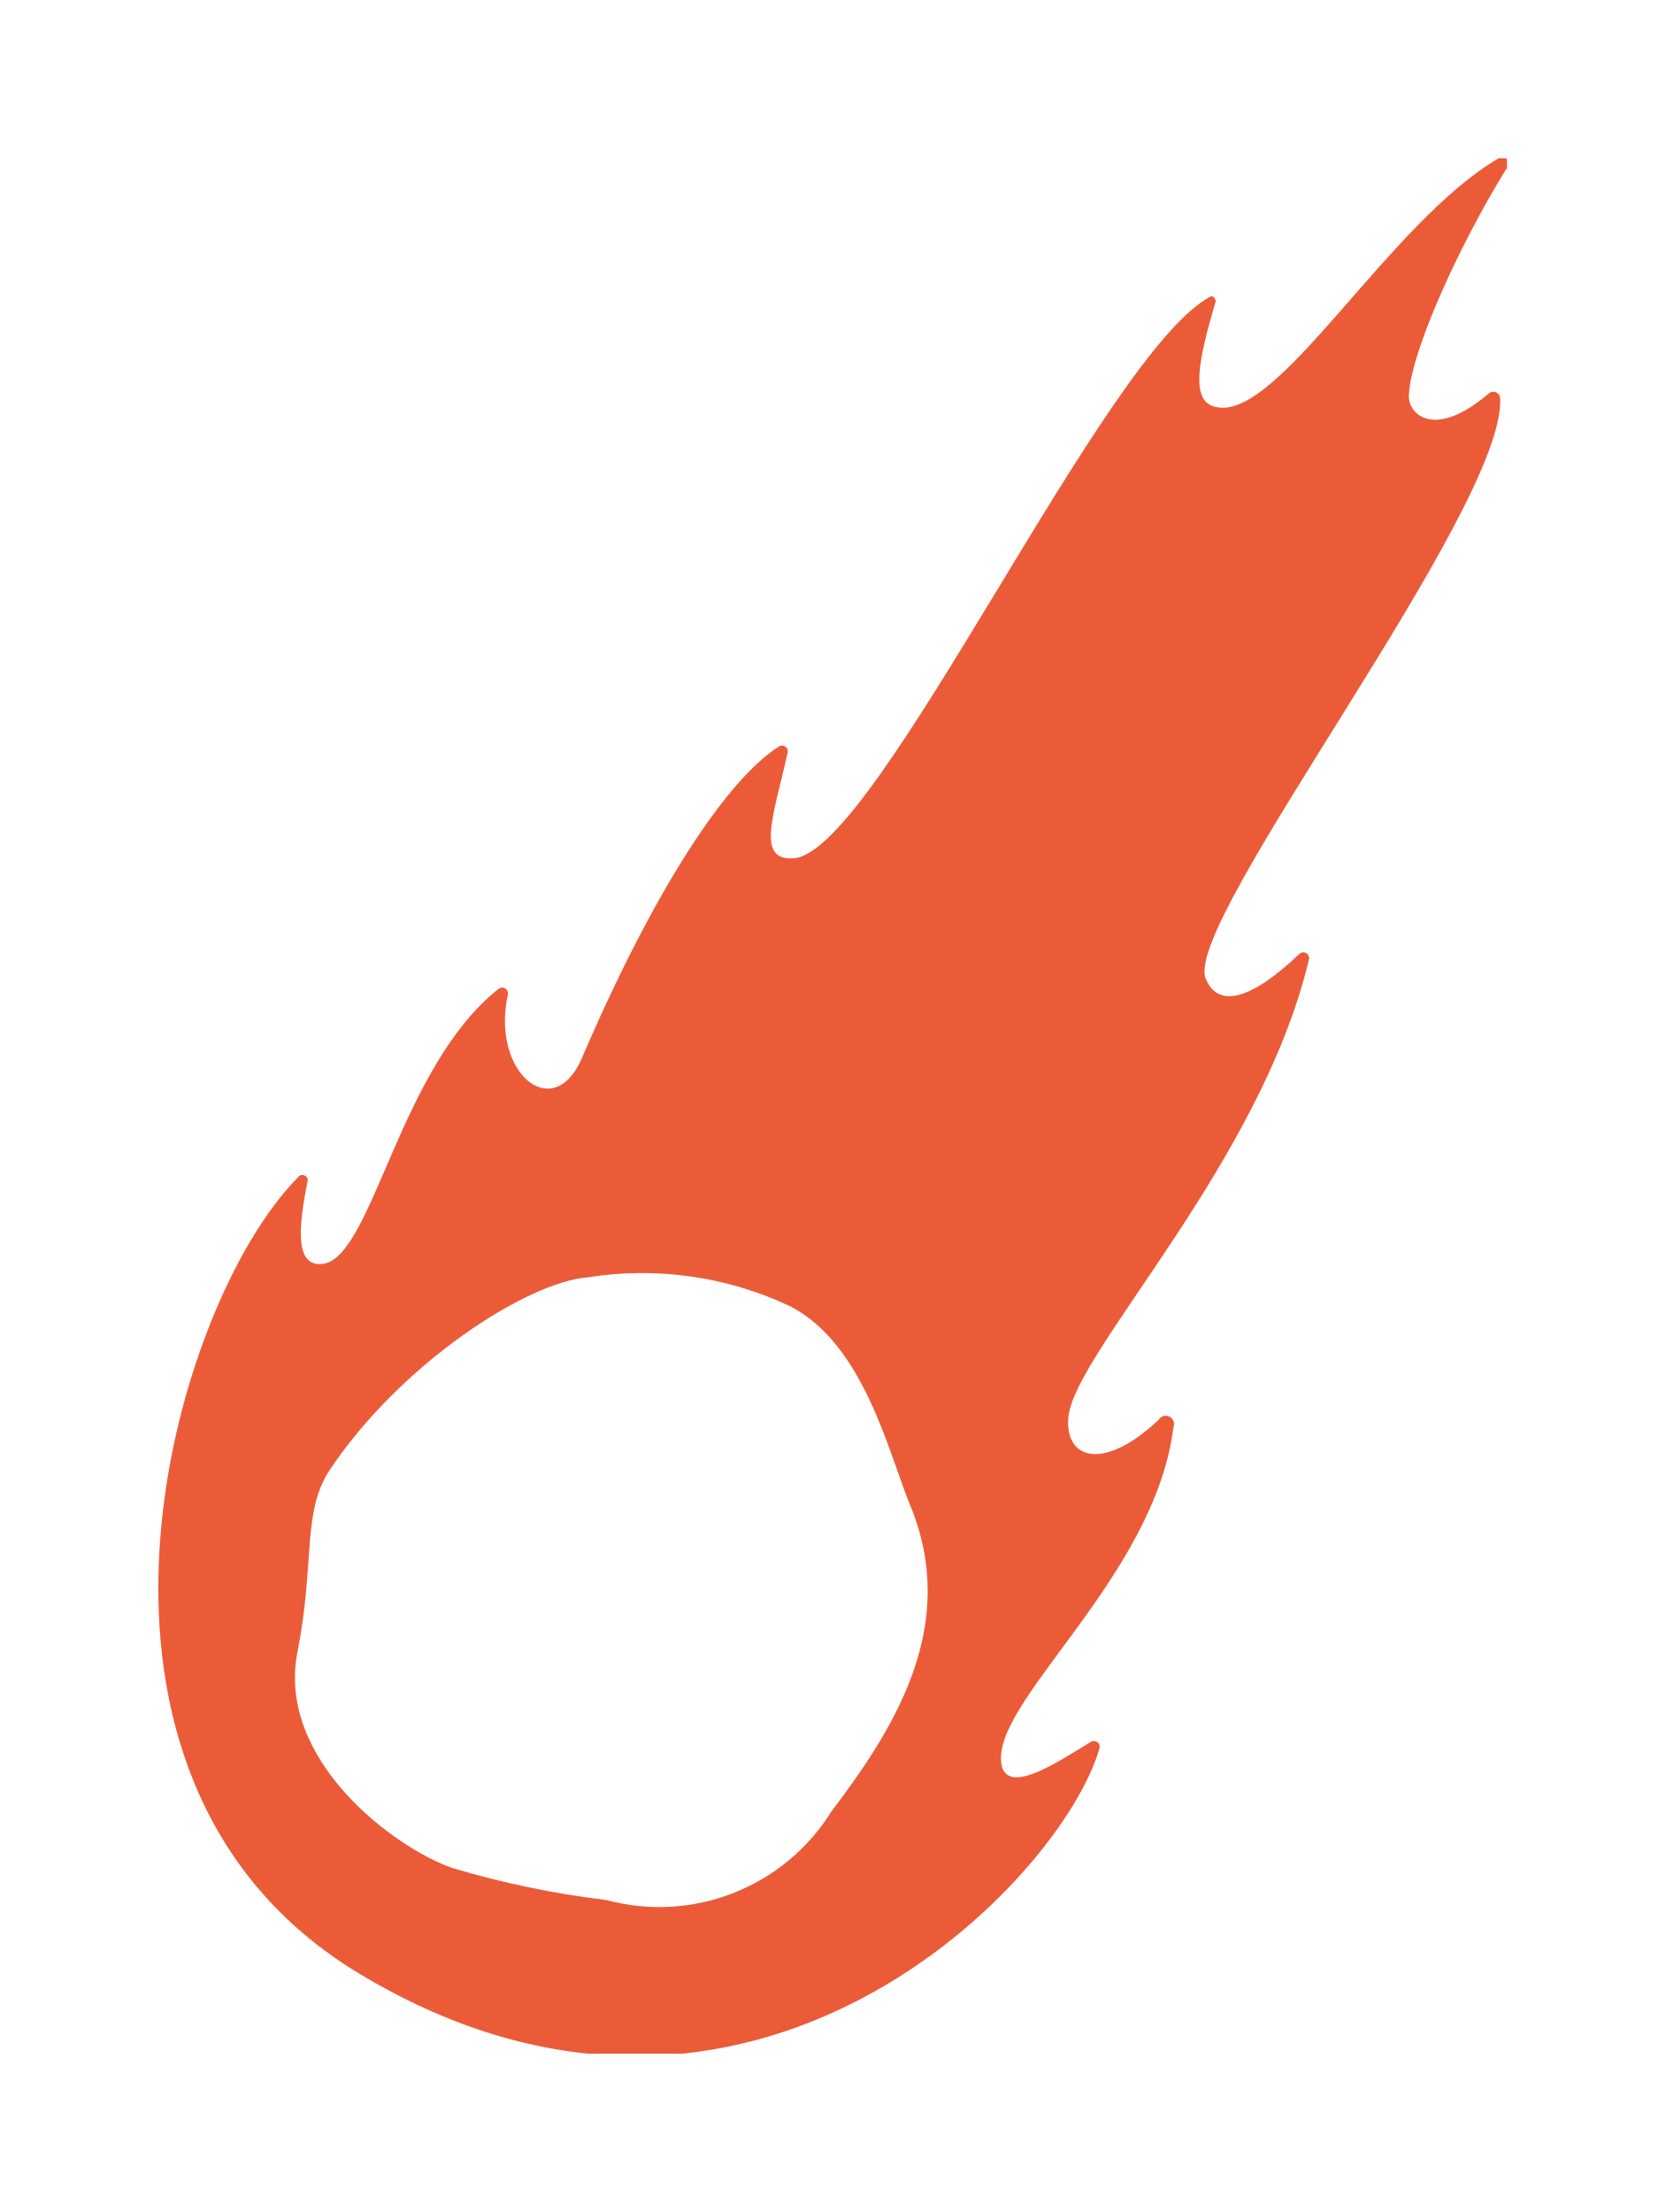
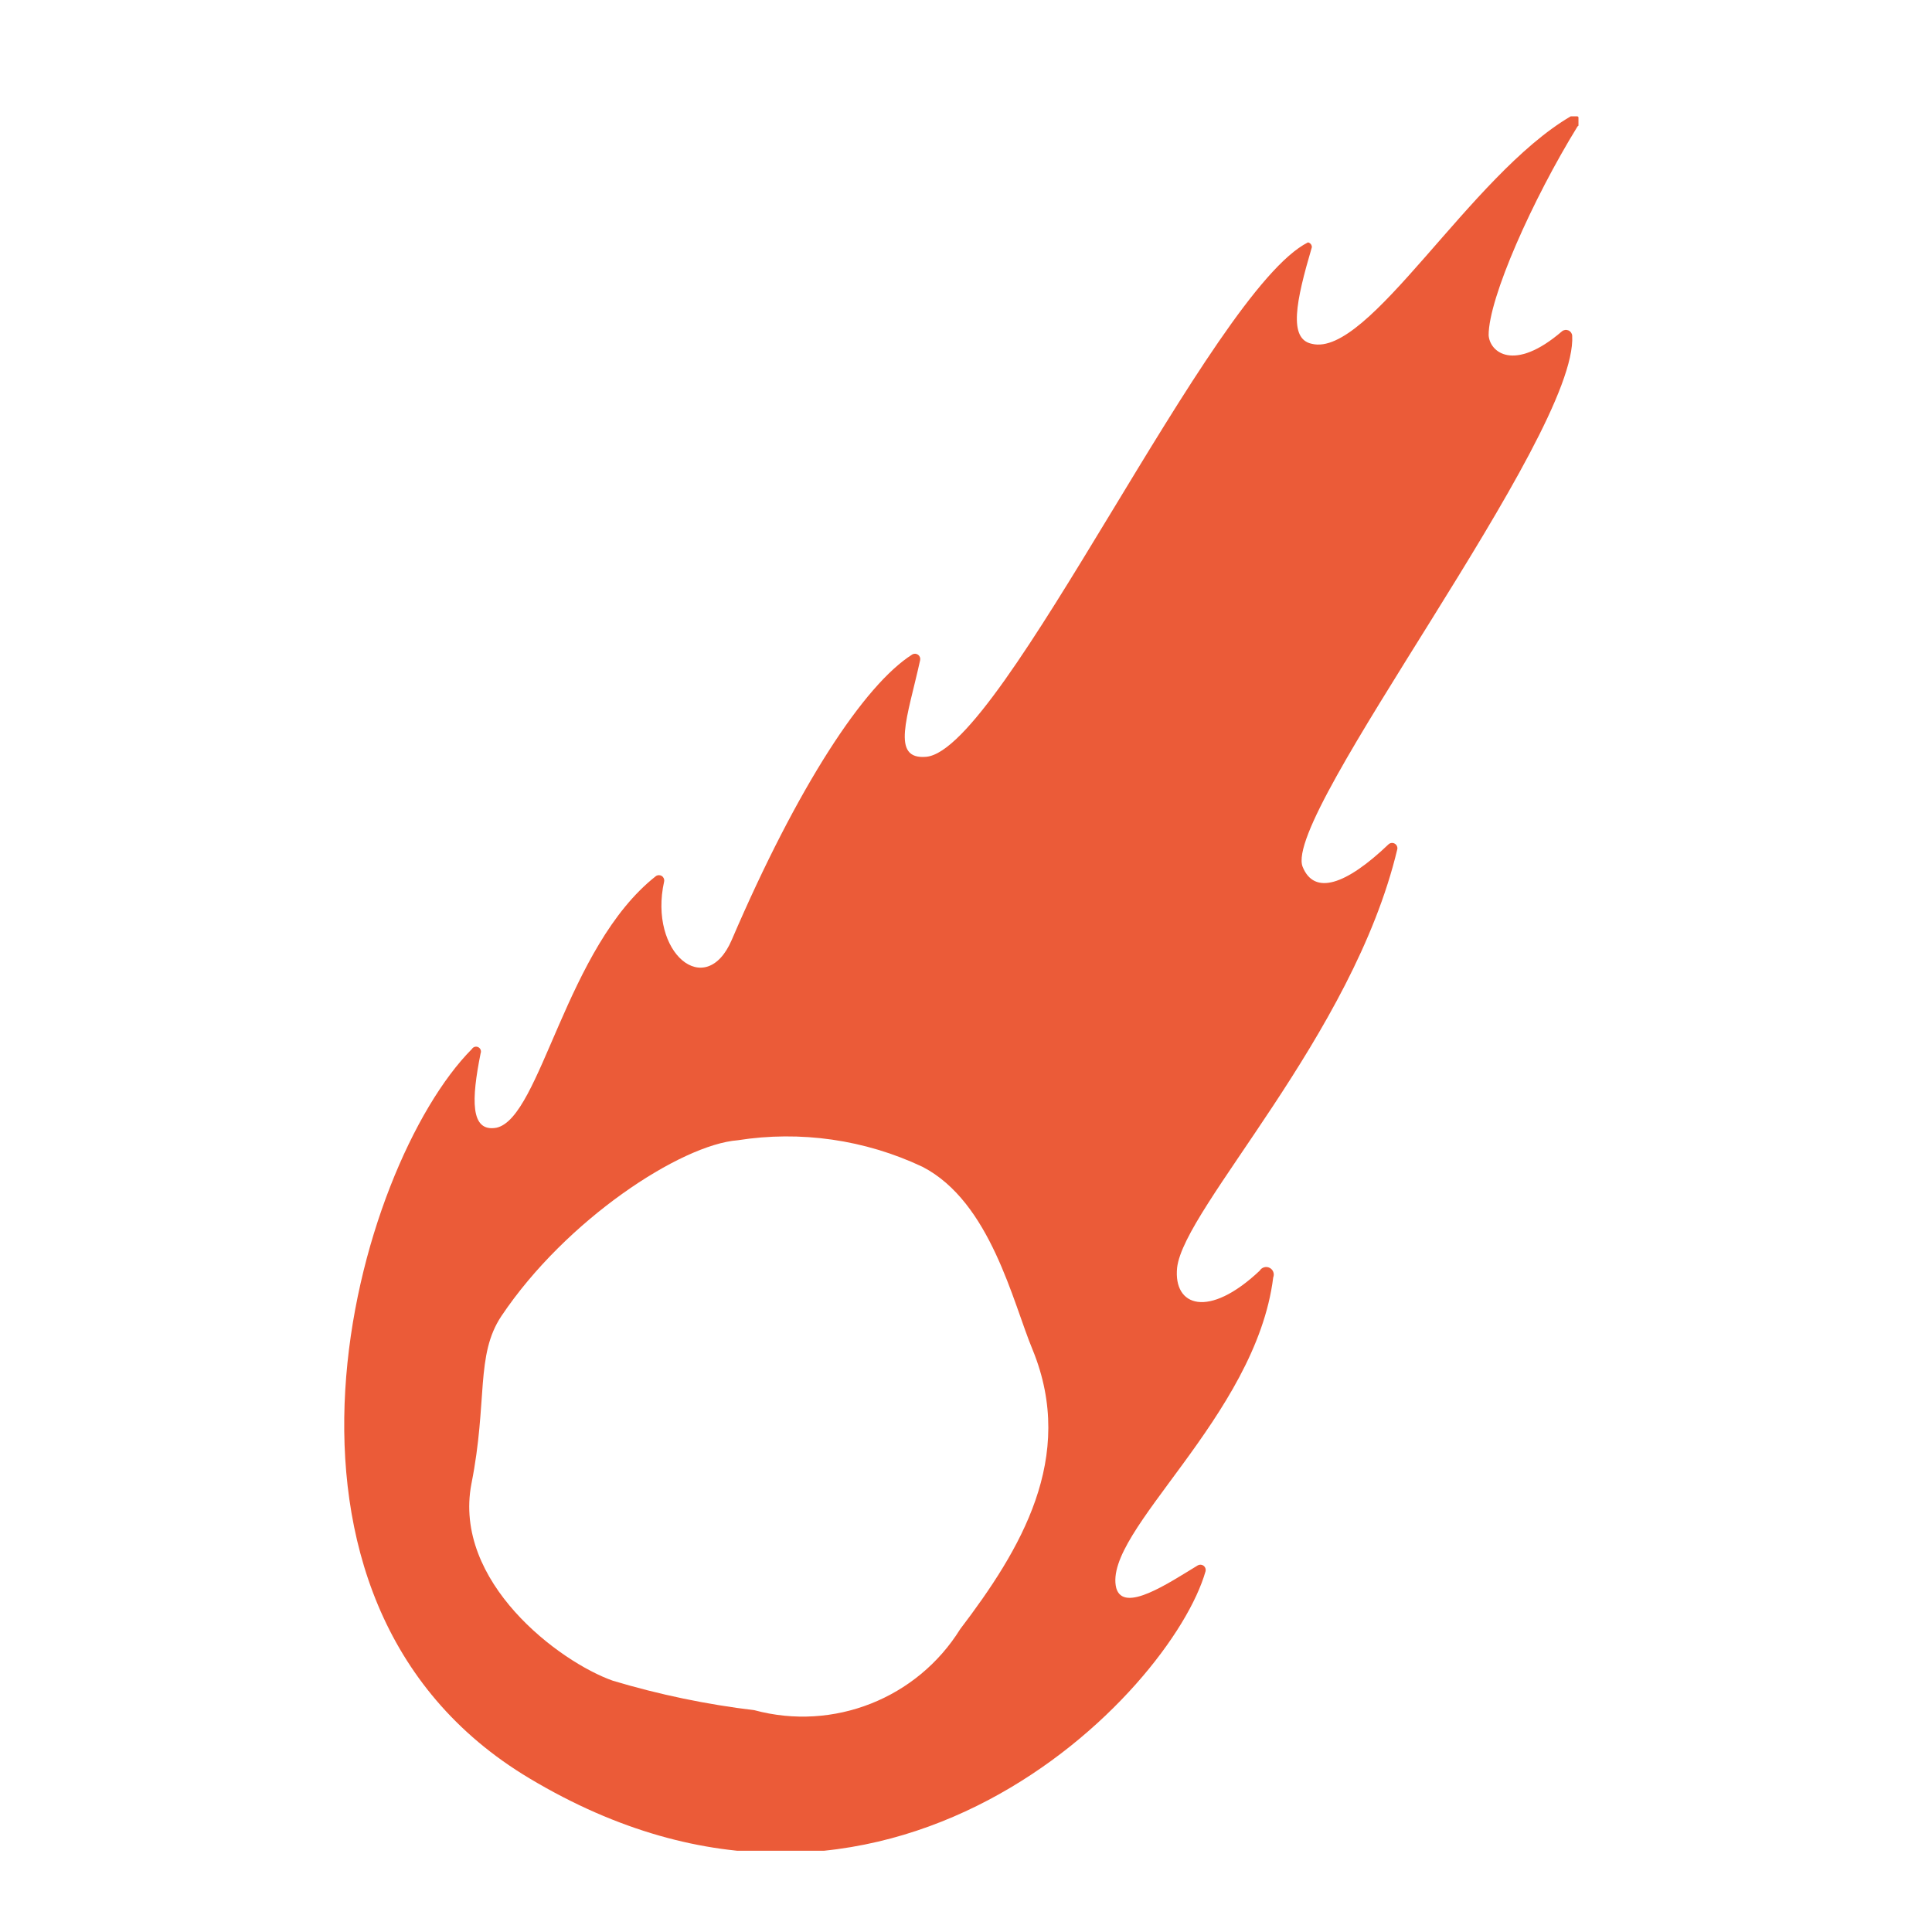
- <svg xmlns="http://www.w3.org/2000/svg" viewBox="0 0 31.554 41.91" version="1.1" id="svg15" width="31.554" height="41.91">
+ <svg xmlns="http://www.w3.org/2000/svg" viewBox="0 0 40 40" version="1.1" id="svg15" width="40" height="40">
  <defs id="defs7">
    <style id="style2">.cls-1{fill:none;}.cls-2{clip-path:url(#clip-path);}</style>
    <clipPath id="clip-path" transform="translate(0 0)">
      <rect class="cls-1" width="25.6" height="35.91" id="rect4" x="0" y="0" />
    </clipPath>
  </defs>
-   <g id="Layer_2" data-name="Layer 2" style="fill:#eb5b38;fill-opacity:1" transform="translate(2.953932,3)">
+   <g id="Layer_2" data-name="Layer 2" style="fill:#eb5b38;fill-opacity:1" transform="translate(7.080547,2.408224)">
    <g id="Layer_1-2" data-name="Layer 1" style="fill:#eb5b38;fill-opacity:1">
      <g class="cls-2" clip-path="url(#clip-path)" id="g11" style="fill:#eb5b38;fill-opacity:1">
        <path d="m 25.44,0 c -2.09,1.22 -4.18,5 -5.36,4.71 -0.49,-0.1 -0.33,-0.88 0,-2 A 0.1,0.1 0 0 0 20,2.61 c -2,1 -6.31,10.49 -7.9,10.65 -0.75,0.07 -0.39,-0.82 -0.13,-2 a 0.11,0.11 0 0 0 -0.16,-0.12 c -1,0.63 -2.38,2.74 -3.74,5.91 -0.54,1.26 -1.73,0.27 -1.4,-1.21 A 0.11,0.11 0 0 0 6.5,15.73 C 4.63,17.2 4.12,20.73 3.2,20.94 2.65,21.04 2.68,20.35 2.87,19.4 A 0.101,0.101 0 0 0 2.69,19.31 c -2.39,2.4 -5,11.4 1.19,15.1 7.38,4.42 13.29,-1.79 14,-4.29 A 0.11,0.11 0 0 0 17.72,30 c -0.61,0.37 -1.54,1 -1.69,0.47 -0.29,-1.17 2.89,-3.54 3.25,-6.43 A 0.157,0.157 0 0 0 19,23.9 c -1.06,1 -1.79,0.74 -1.71,-0.06 0.14,-1.25 3.64,-4.8 4.56,-8.67 a 0.11,0.11 0 0 0 -0.18,-0.1 c -0.89,0.85 -1.54,1.06 -1.78,0.47 -0.44,-1.08 5.7,-8.92 5.58,-11 A 0.13,0.13 0 0 0 25.26,4.45 c -1,0.86 -1.5,0.43 -1.52,0.08 0,-0.77 0.91,-2.81 1.84,-4.32 A 0.126,0.126 0 0 0 25.44,0 M 14.3,25.54 c 0.91,2.23 -0.26,4.15 -1.5,5.78 A 3.84,3.84 0 0 1 8.54,33 17.47,17.47 0 0 1 5.61,32.39 C 4.5,32 2.29,30.34 2.68,28.31 3.02,26.6 2.76,25.65 3.3,24.84 c 1.34,-2 3.72,-3.55 4.89,-3.64 a 6.57,6.57 0 0 1 3.83,0.55 c 1.41,0.73 1.87,2.81 2.28,3.79" id="path9" style="fill:#eb5b38;fill-opacity:1" />
      </g>
    </g>
  </g>
</svg>
